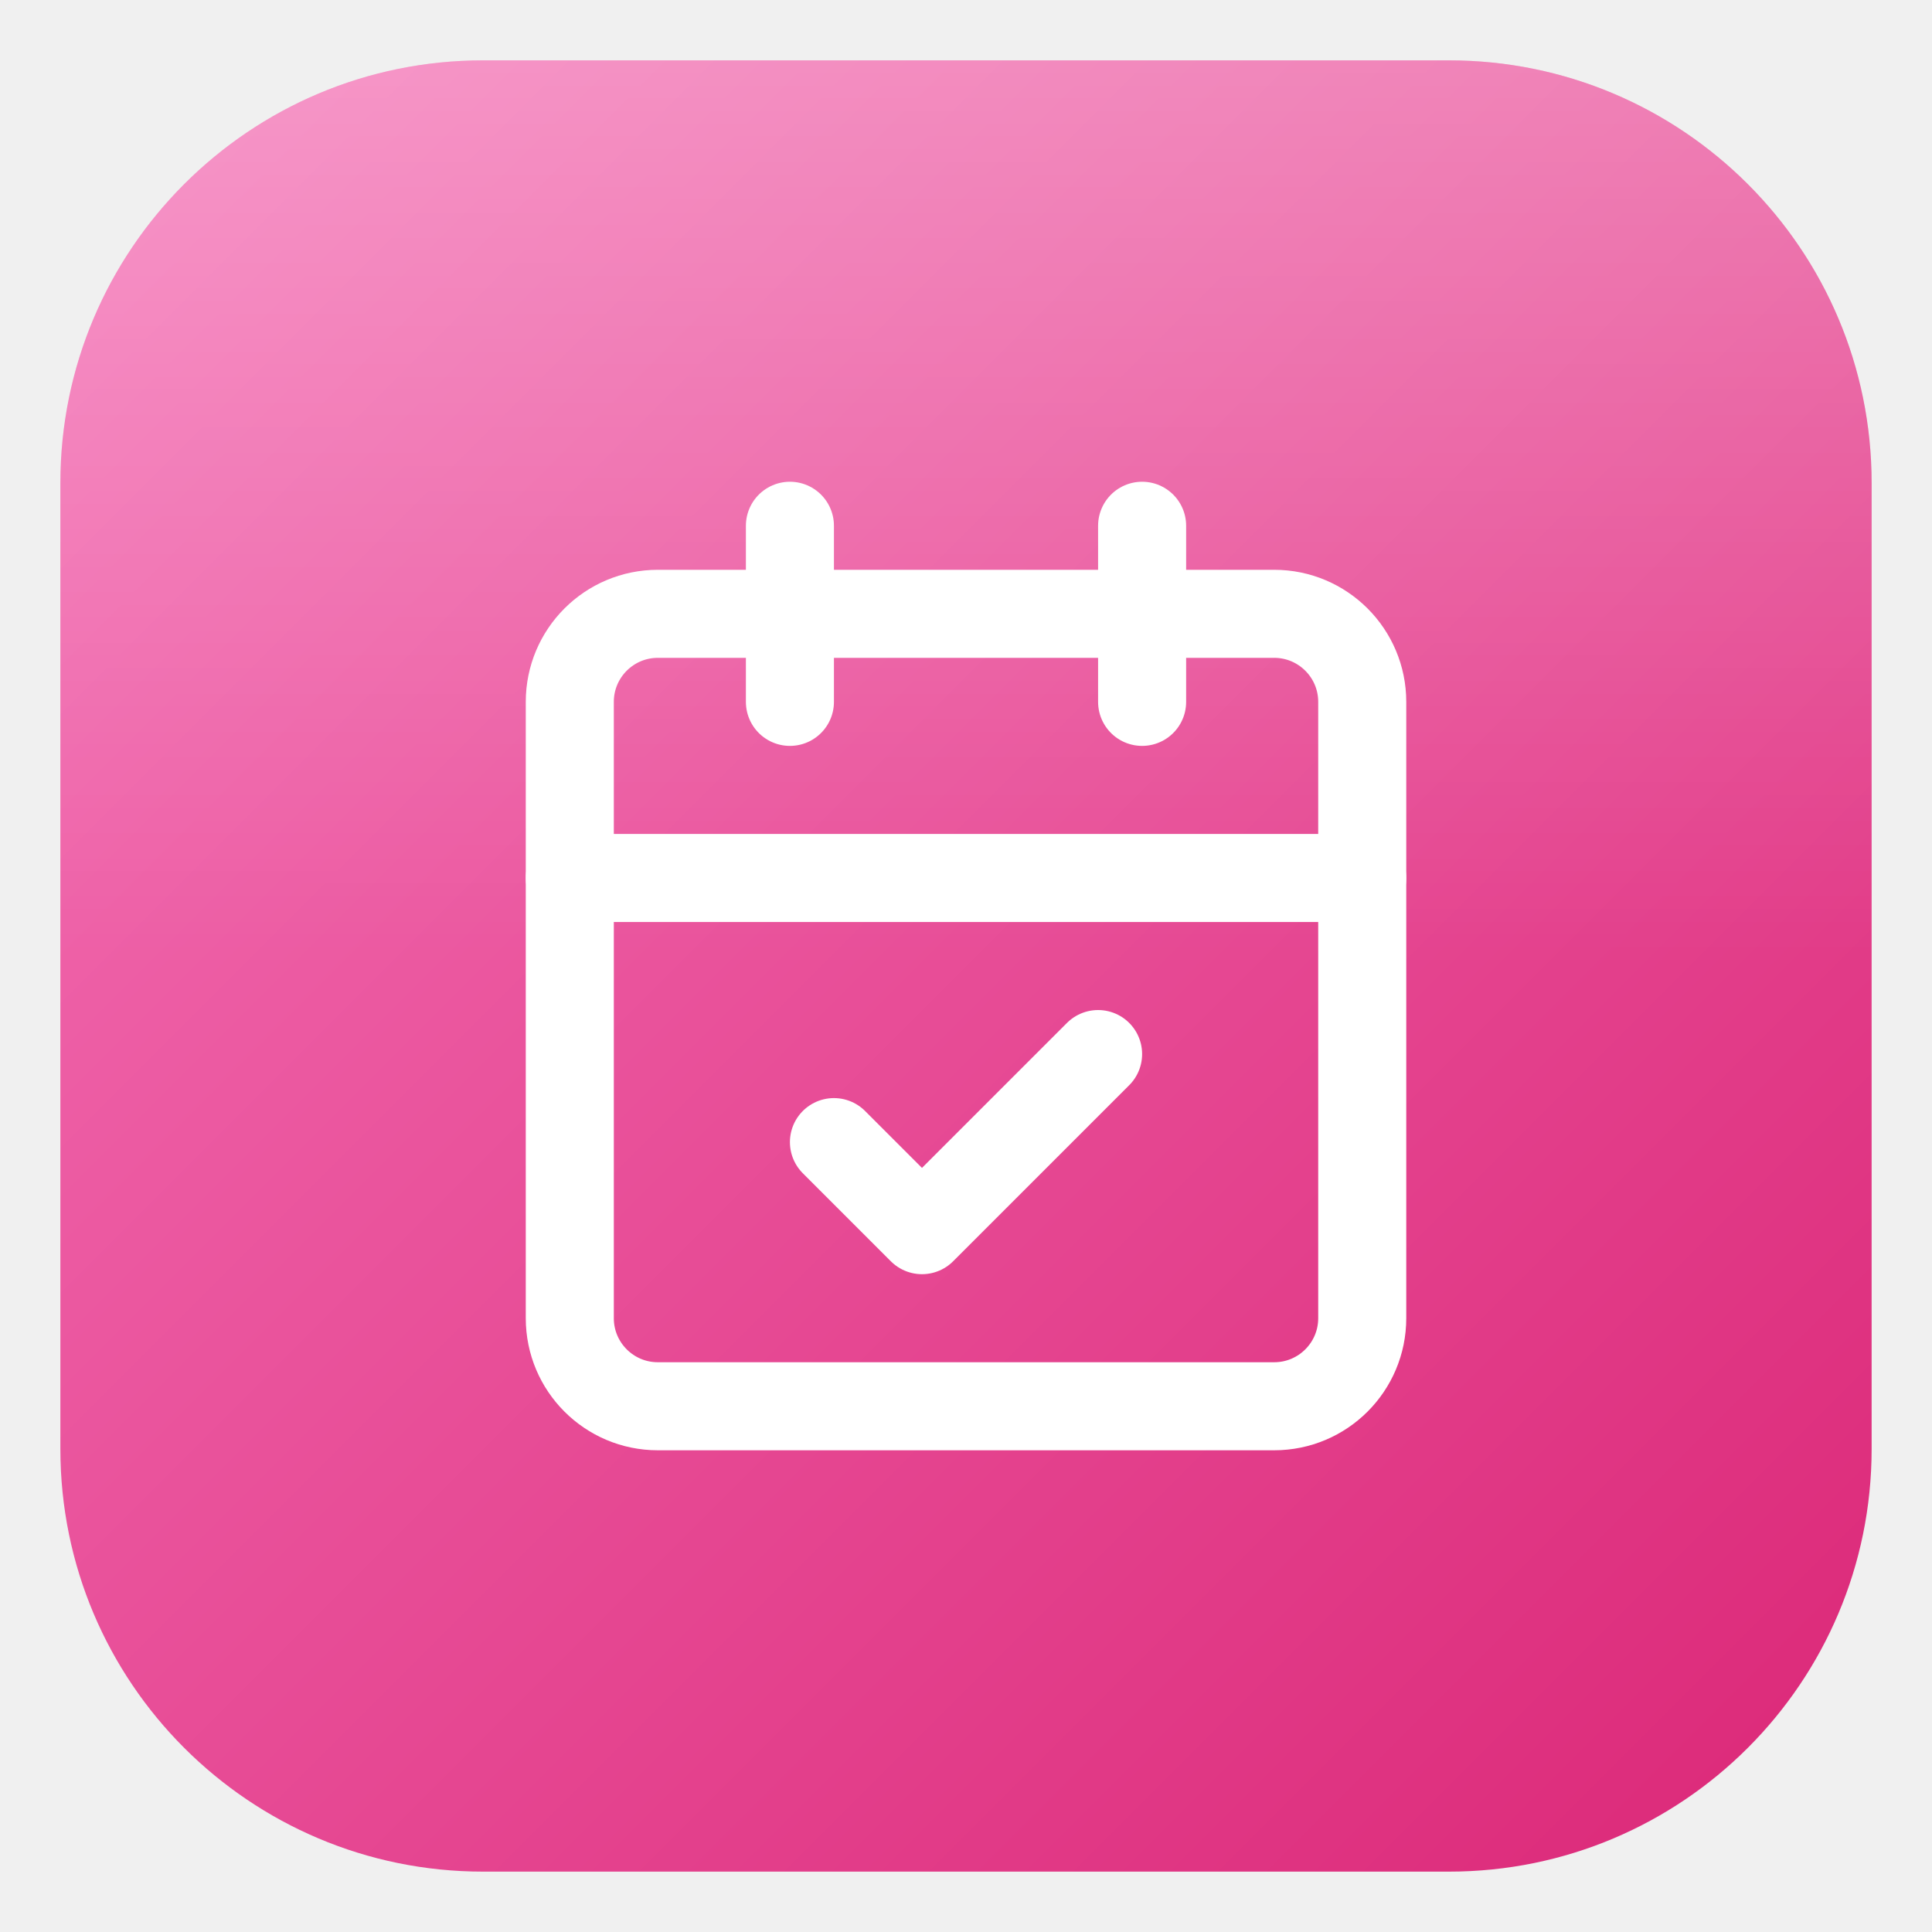
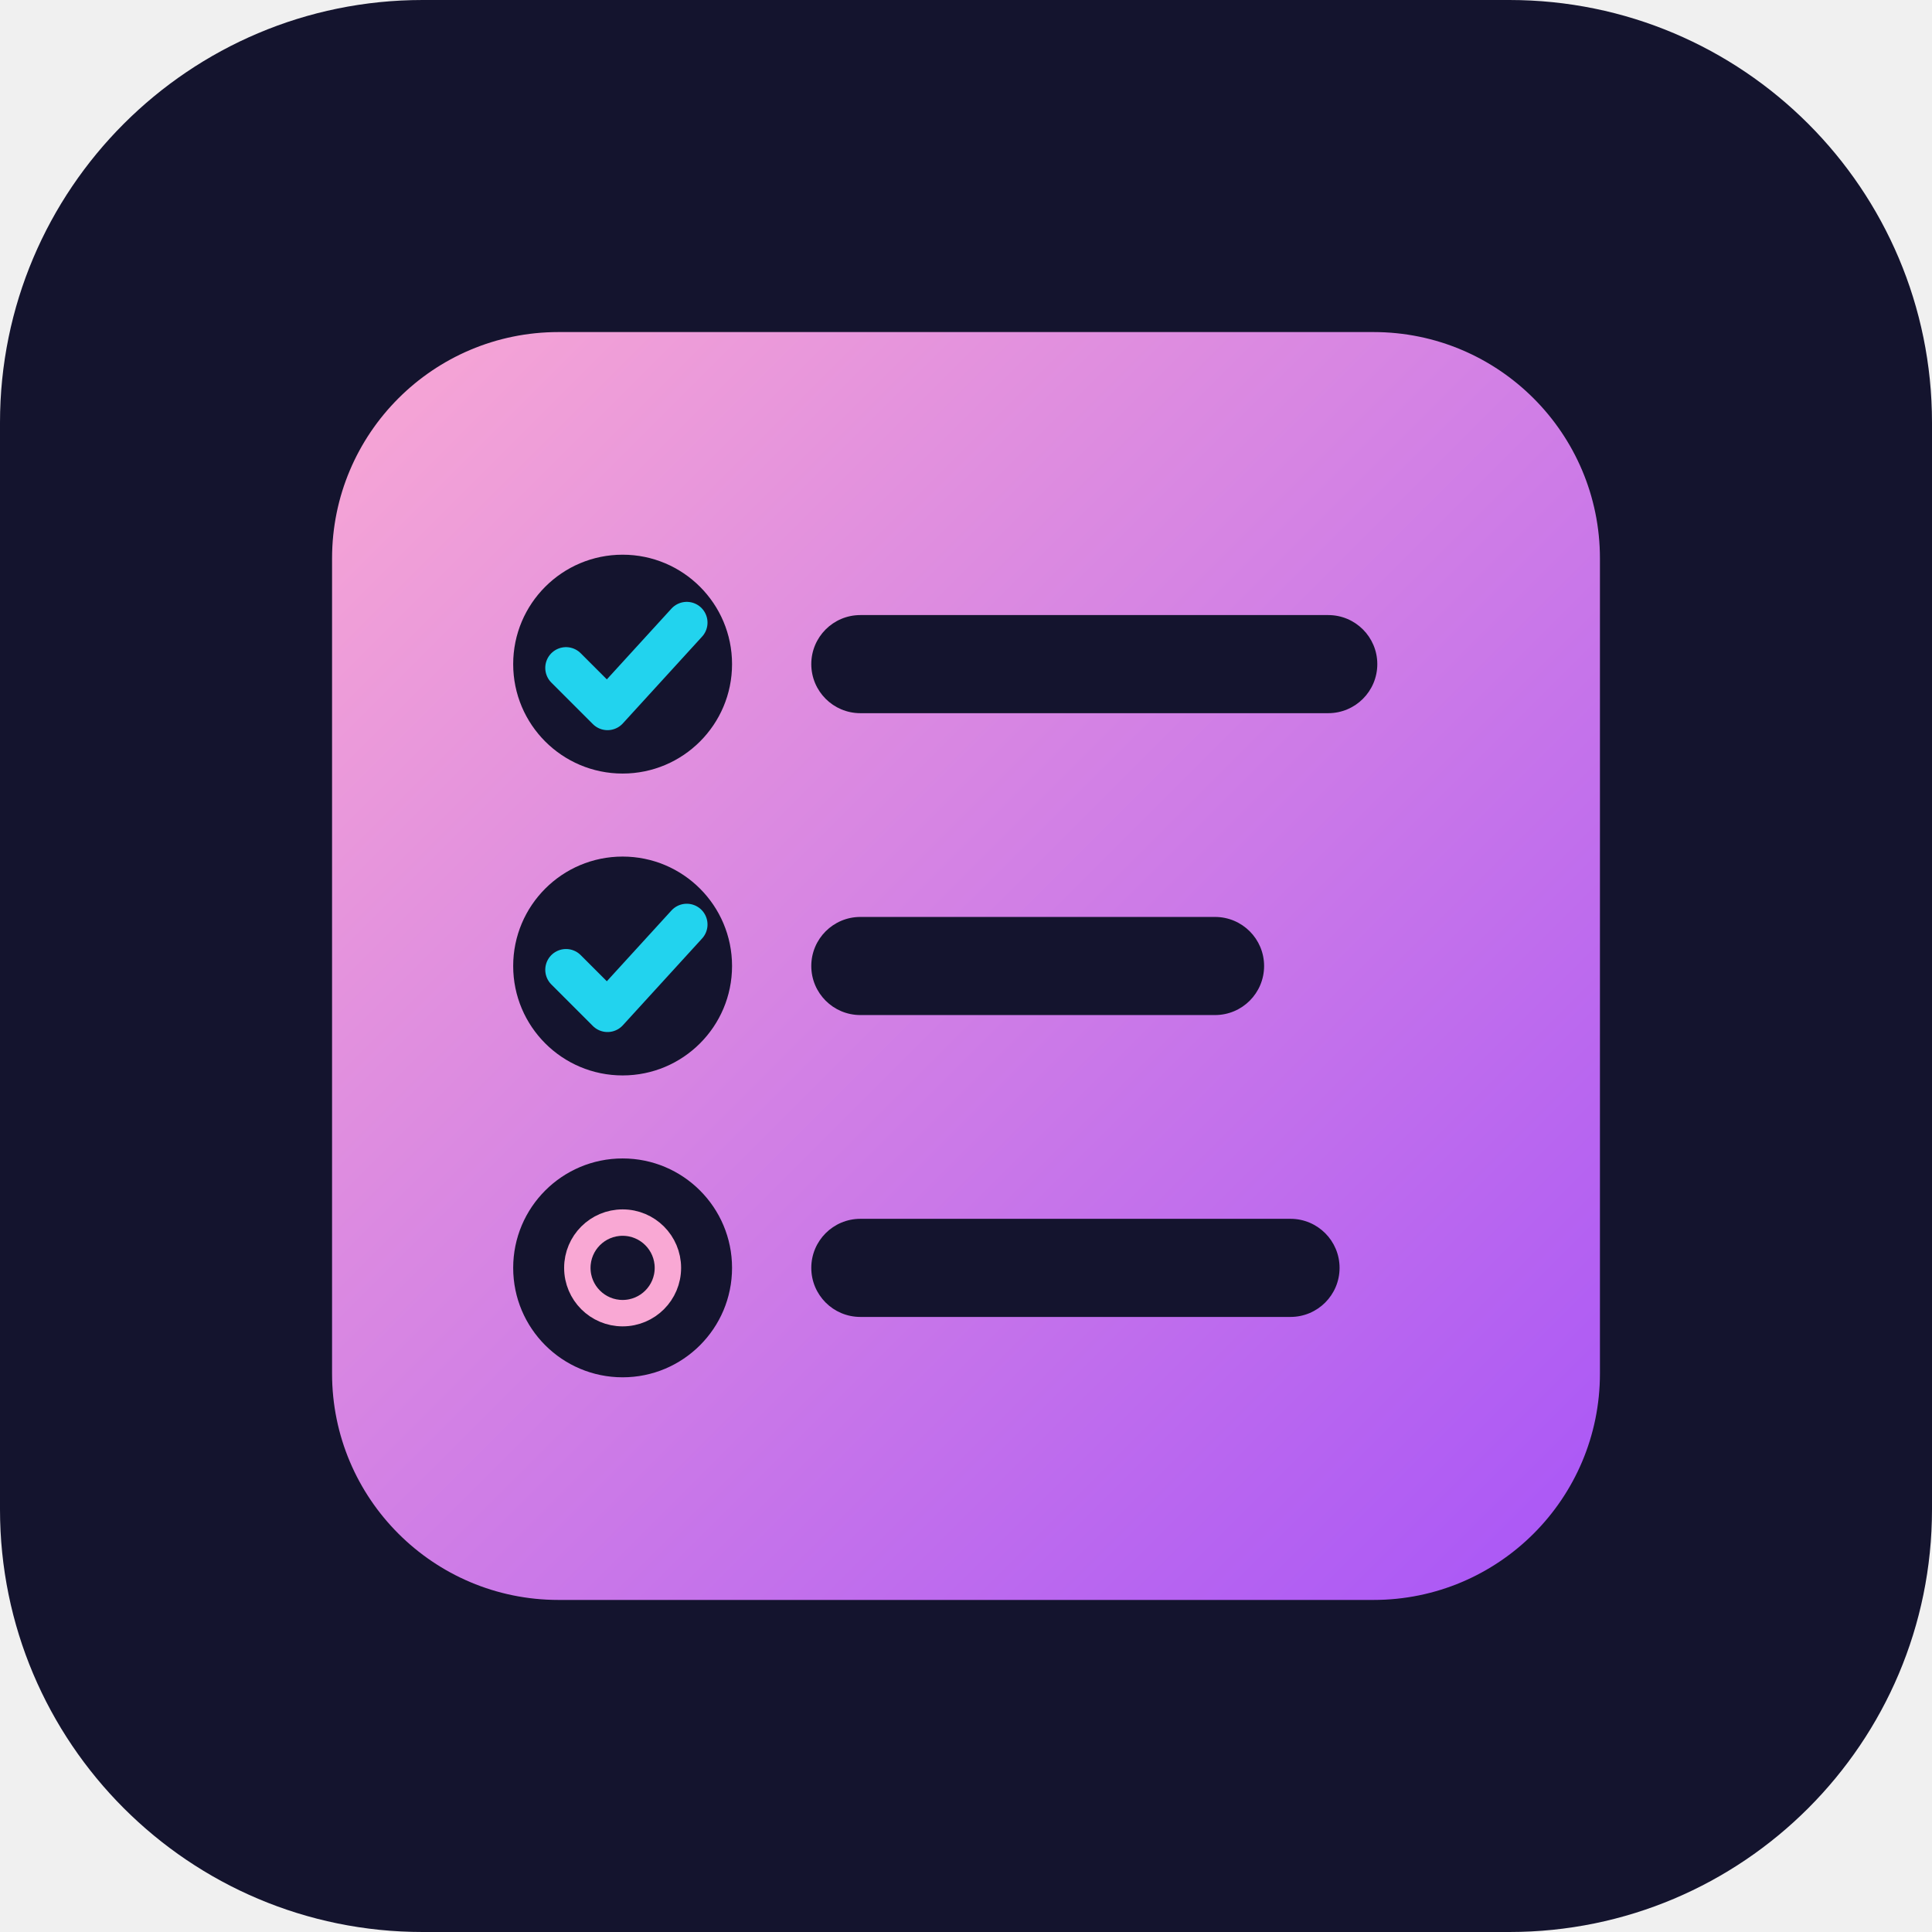
- <svg xmlns="http://www.w3.org/2000/svg" width="512" height="512" viewBox="0 0 512 512">
+ <svg xmlns="http://www.w3.org/2000/svg" width="1024" height="1024" viewBox="0 0 1024 1024">
  <defs>
    <linearGradient id="g" x1="0" y1="0" x2="1" y2="1">
-       <stop offset="0" stop-color="#f472b6" />
-       <stop offset="1" stop-color="#db2777" />
-     </linearGradient>
-     <linearGradient id="s" x1="0" y1="0" x2="0" y2="1">
-       <stop offset="0" stop-color="#fff" stop-opacity=".28" />
-       <stop offset=".5" stop-color="#fff" stop-opacity="0" />
+       <stop offset="0" stop-color="#f9a8d4" />
+       <stop offset="1" stop-color="#a855f7" />
    </linearGradient>
  </defs>
-   <rect x="16" y="16" width="480" height="480" rx="112" fill="url(#g)" />
-   <rect x="16" y="16" width="480" height="480" rx="112" fill="url(#s)" />
-   <g transform="translate(116 116) scale(11.667)" fill="none" stroke="#fff" stroke-width="2" stroke-linecap="round" stroke-linejoin="round">
-     <path d="M8 2v4" />
-     <path d="M16 2v4" />
-     <rect width="18" height="18" x="3" y="4" rx="2" />
-     <path d="M3 10h18" />
-     <path d="m9 16 2 2 4-4" />
+   <rect width="1024" height="1024" rx="224" fill="#14142e" />
+   <rect x="176" y="176" width="672" height="672" rx="120" fill="url(#g)" />
+   <g fill="#14142e">
+     <circle cx="330" cy="352" r="58" />
+     <circle cx="330" cy="512" r="58" />
+     <circle cx="330" cy="672" r="58" />
+     <rect x="430" y="326" width="300" height="52" rx="26" />
+     <rect x="430" y="486" width="240" height="52" rx="26" />
+     <rect x="430" y="646" width="280" height="52" rx="26" />
  </g>
+   <path d="m300 354 22 22 42-46M300 514l22 22 42-46" fill="none" stroke="#22d3ee" stroke-width="22" stroke-linecap="round" stroke-linejoin="round" />
+   <circle cx="330" cy="672" r="24" fill="none" stroke="#f9a8d4" stroke-width="14" />
</svg>
